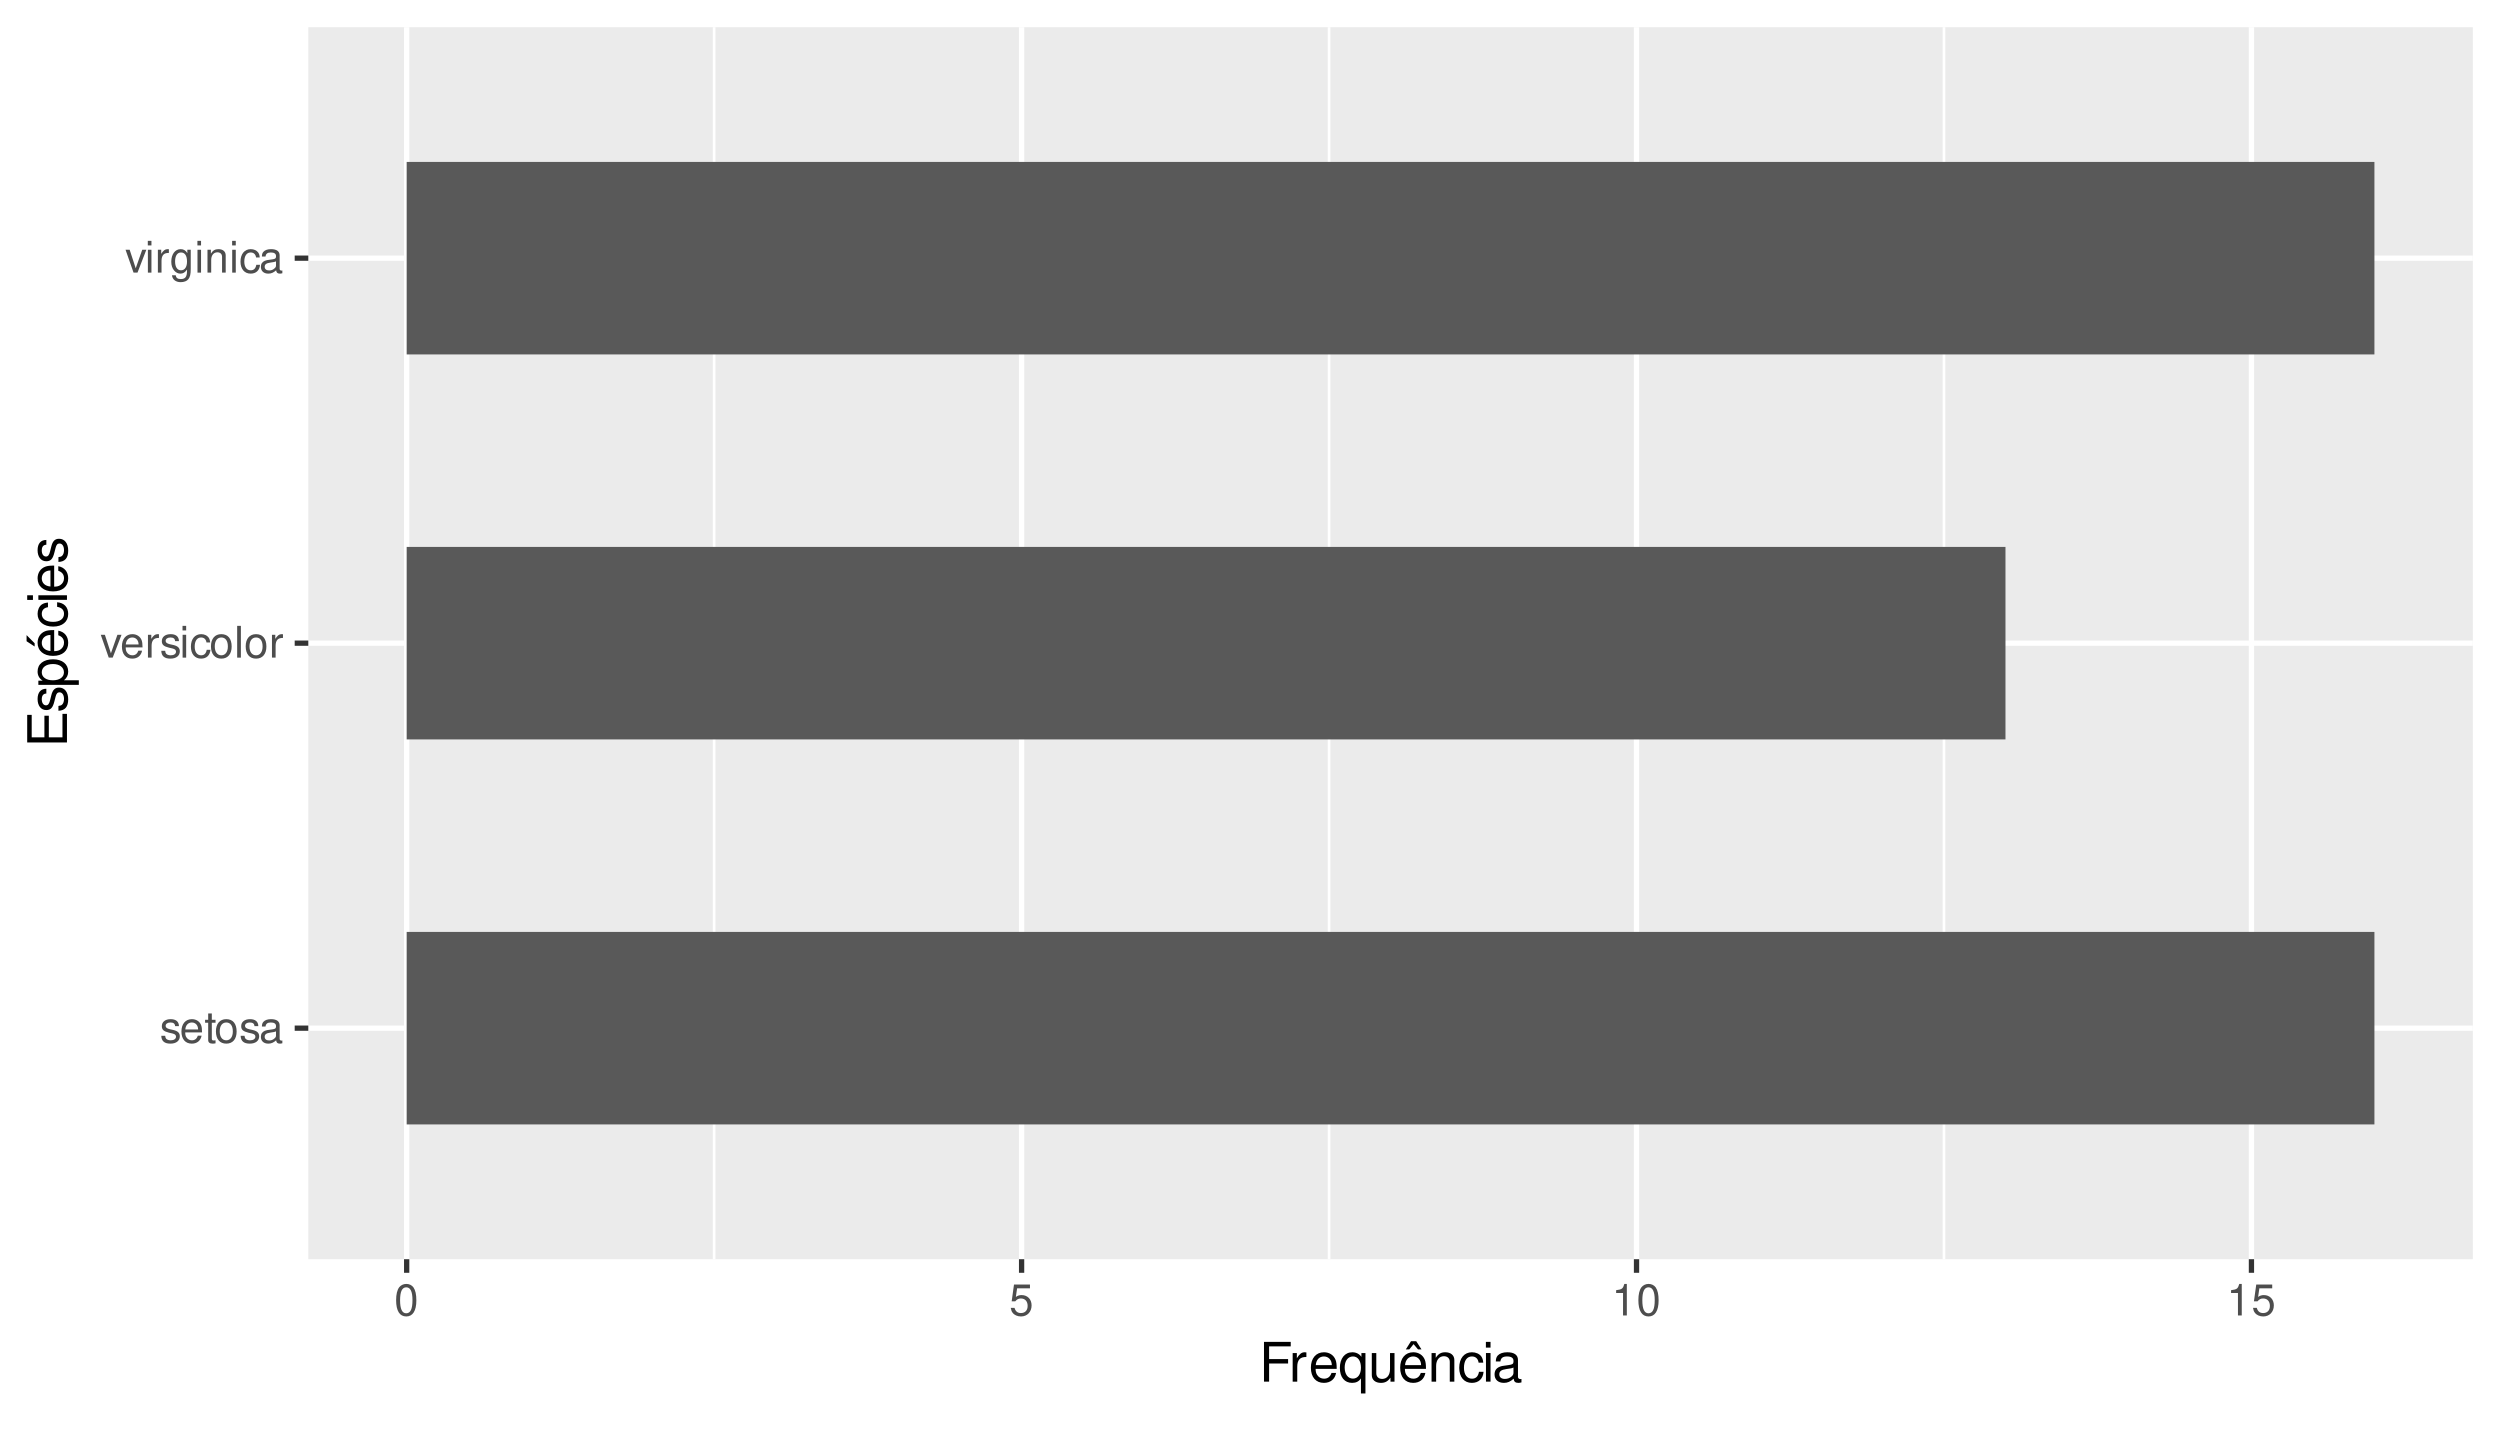
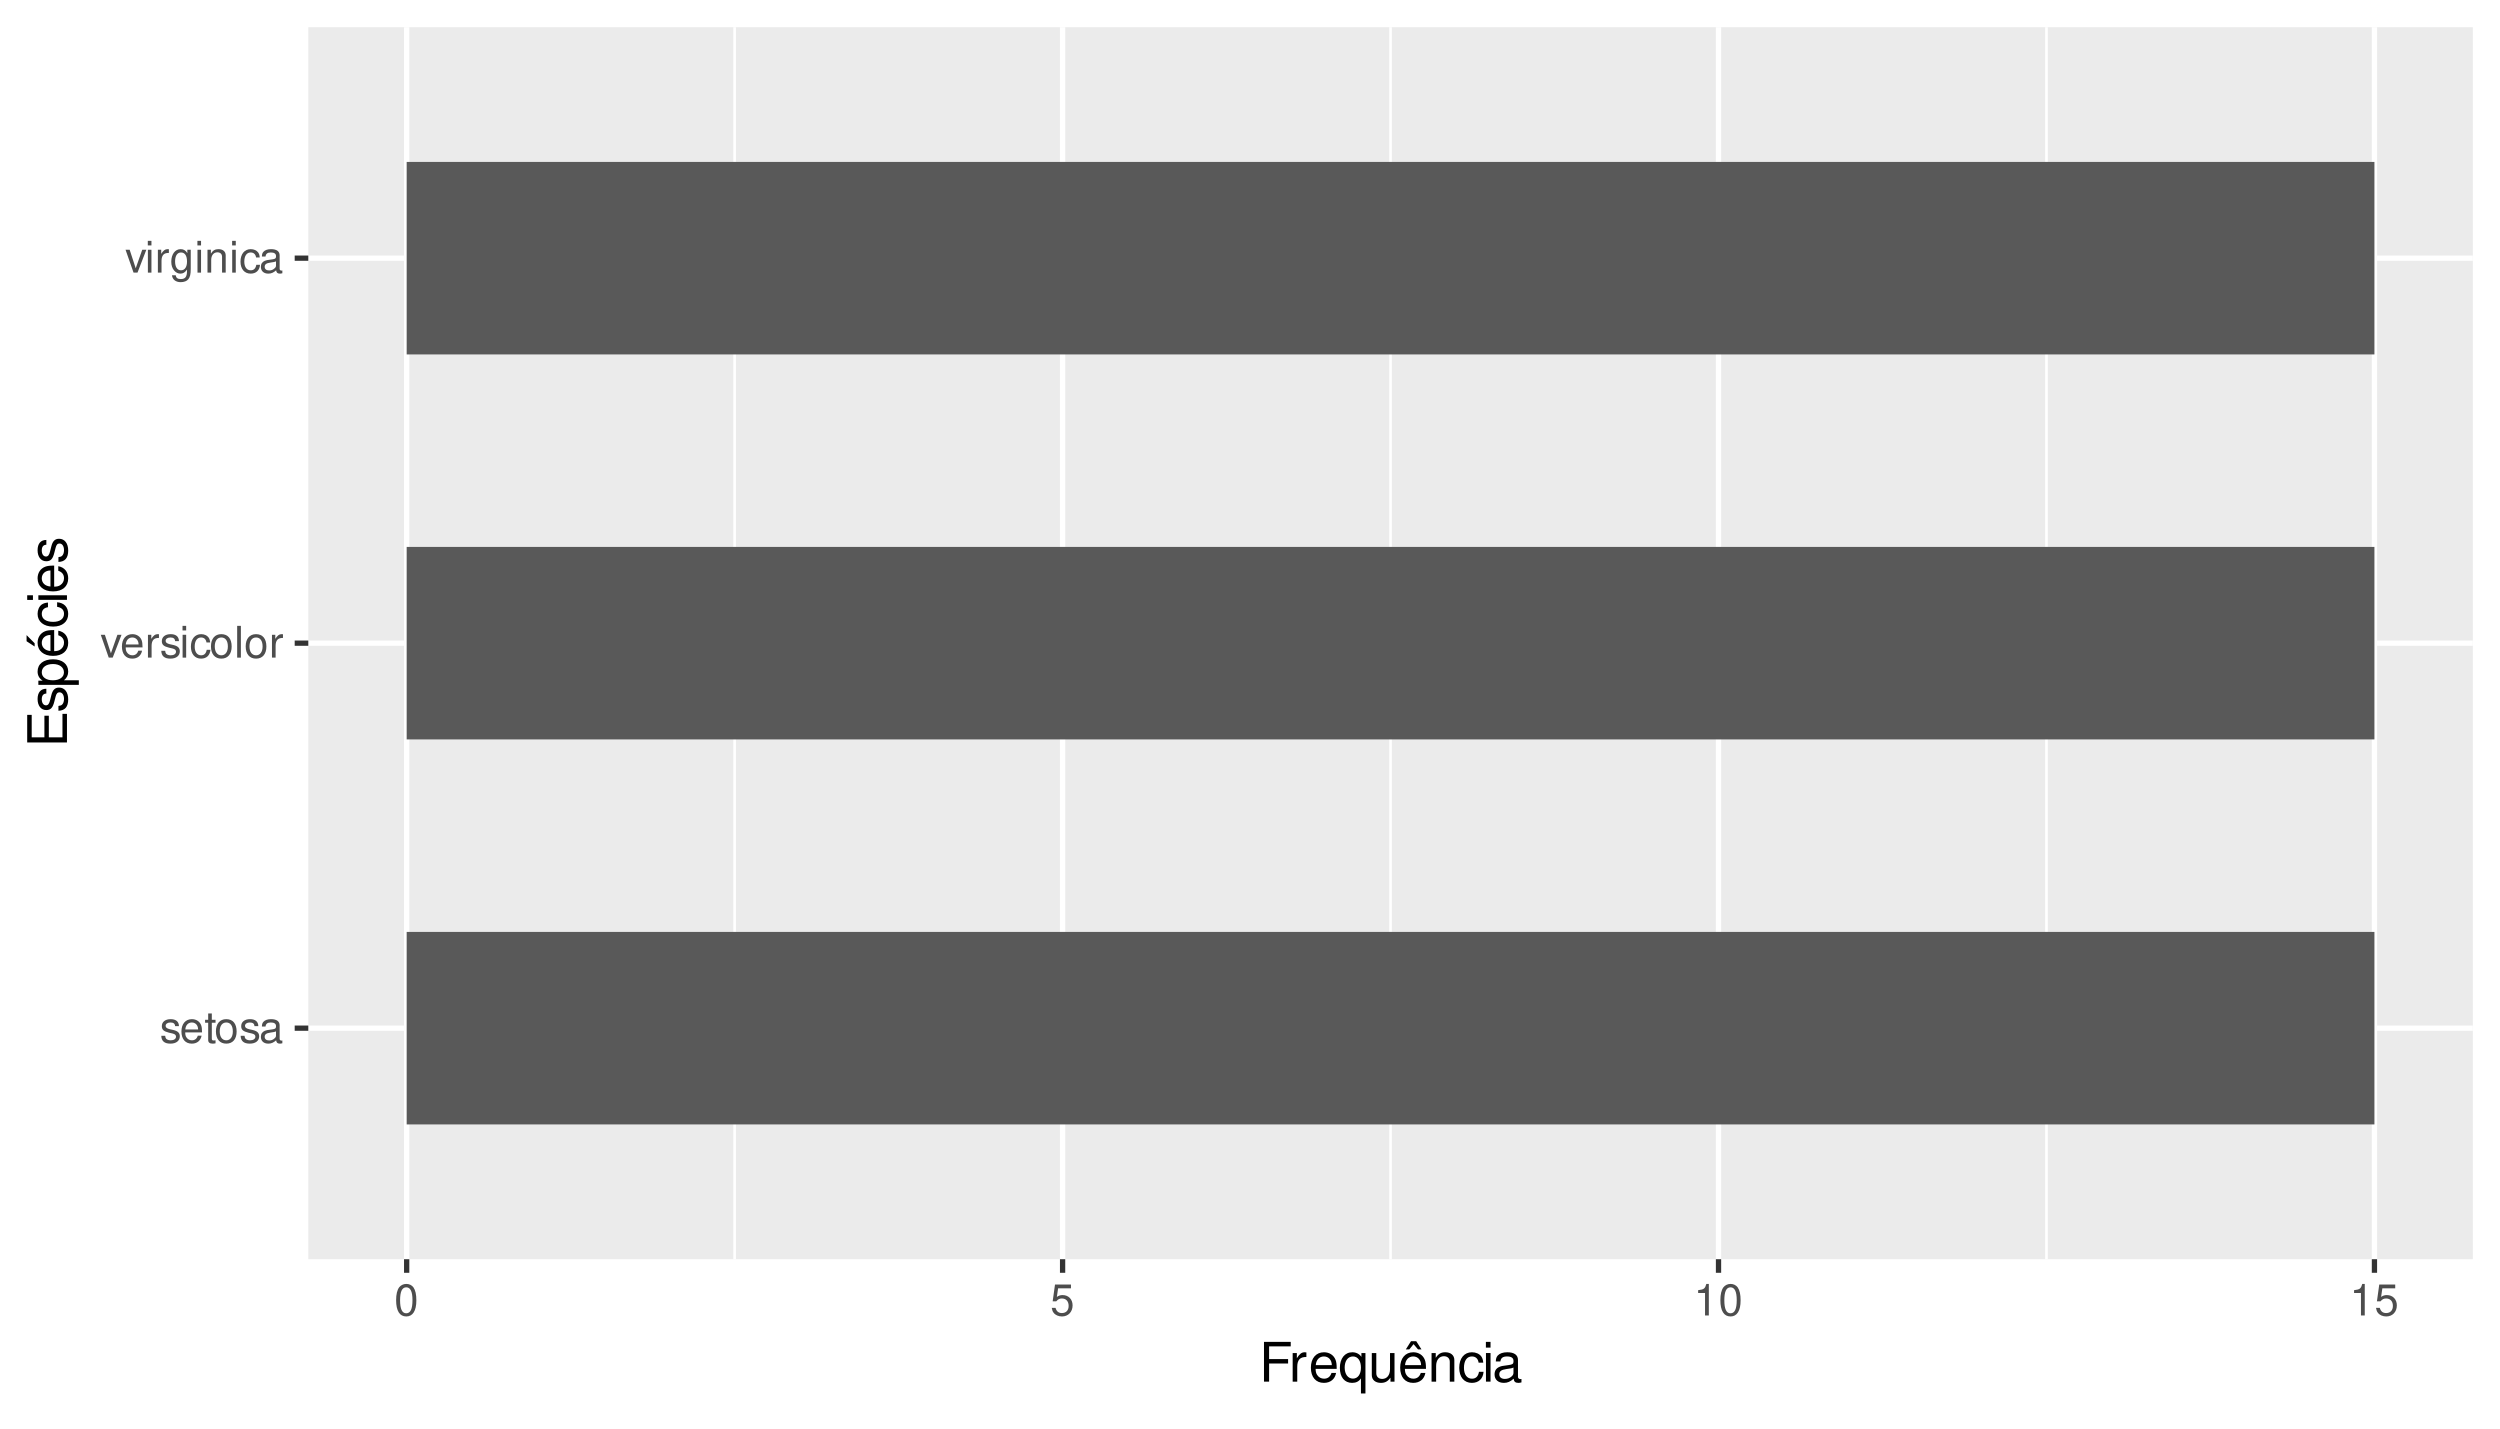
<svg xmlns="http://www.w3.org/2000/svg" xmlns:xlink="http://www.w3.org/1999/xlink" width="504pt" height="288pt" viewBox="0 0 504 288" version="1.1">
  <defs>
    <g>
      <symbol overflow="visible" id="glyph0-0">
        <path style="stroke:none;" d="" />
      </symbol>
      <symbol overflow="visible" id="glyph0-1">
        <path style="stroke:none;" d="M 3.859 -3.328 C 3.844 -4.234 3.25 -4.734 2.188 -4.734 C 1.109 -4.734 0.406 -4.188 0.406 -3.328 C 0.406 -2.609 0.781 -2.266 1.875 -2 L 2.562 -1.844 C 3.062 -1.719 3.266 -1.531 3.266 -1.203 C 3.266 -0.766 2.844 -0.469 2.203 -0.469 C 1.797 -0.469 1.469 -0.594 1.281 -0.781 C 1.172 -0.922 1.125 -1.047 1.078 -1.375 L 0.297 -1.375 C 0.328 -0.312 0.938 0.203 2.141 0.203 C 3.297 0.203 4.031 -0.375 4.031 -1.266 C 4.031 -1.938 3.656 -2.328 2.734 -2.547 L 2.031 -2.703 C 1.438 -2.844 1.172 -3.047 1.172 -3.375 C 1.172 -3.797 1.562 -4.062 2.156 -4.062 C 2.75 -4.062 3.062 -3.812 3.078 -3.328 Z M 3.859 -3.328 " />
      </symbol>
      <symbol overflow="visible" id="glyph0-2">
        <path style="stroke:none;" d="M 4.516 -2.062 C 4.516 -2.766 4.453 -3.188 4.328 -3.531 C 4.031 -4.281 3.328 -4.734 2.469 -4.734 C 1.172 -4.734 0.359 -3.766 0.359 -2.25 C 0.359 -0.719 1.141 0.203 2.453 0.203 C 3.5 0.203 4.234 -0.391 4.422 -1.406 L 3.672 -1.406 C 3.469 -0.797 3.062 -0.469 2.469 -0.469 C 2 -0.469 1.609 -0.688 1.359 -1.078 C 1.188 -1.344 1.125 -1.594 1.125 -2.062 Z M 1.141 -2.656 C 1.203 -3.516 1.719 -4.062 2.453 -4.062 C 3.203 -4.062 3.719 -3.484 3.719 -2.656 Z M 1.141 -2.656 " />
      </symbol>
      <symbol overflow="visible" id="glyph0-3">
        <path style="stroke:none;" d="M 2.234 -4.609 L 1.484 -4.609 L 1.484 -5.875 L 0.75 -5.875 L 0.75 -4.609 L 0.125 -4.609 L 0.125 -4.016 L 0.75 -4.016 L 0.75 -0.531 C 0.75 -0.047 1.062 0.203 1.641 0.203 C 1.828 0.203 1.984 0.188 2.234 0.141 L 2.234 -0.469 C 2.125 -0.453 2.031 -0.438 1.875 -0.438 C 1.562 -0.438 1.484 -0.531 1.484 -0.859 L 1.484 -4.016 L 2.234 -4.016 Z M 2.234 -4.609 " />
      </symbol>
      <symbol overflow="visible" id="glyph0-4">
        <path style="stroke:none;" d="M 2.391 -4.734 C 1.094 -4.734 0.312 -3.812 0.312 -2.266 C 0.312 -0.719 1.094 0.203 2.406 0.203 C 3.703 0.203 4.484 -0.719 4.484 -2.234 C 4.484 -3.828 3.734 -4.734 2.391 -4.734 Z M 2.406 -4.062 C 3.234 -4.062 3.719 -3.391 3.719 -2.25 C 3.719 -1.156 3.203 -0.469 2.406 -0.469 C 1.578 -0.469 1.078 -1.156 1.078 -2.266 C 1.078 -3.391 1.578 -4.062 2.406 -4.062 Z M 2.406 -4.062 " />
      </symbol>
      <symbol overflow="visible" id="glyph0-5">
        <path style="stroke:none;" d="M 4.703 -0.438 C 4.625 -0.406 4.594 -0.406 4.547 -0.406 C 4.297 -0.406 4.156 -0.547 4.156 -0.781 L 4.156 -3.484 C 4.156 -4.297 3.547 -4.734 2.422 -4.734 C 1.734 -4.734 1.203 -4.547 0.891 -4.203 C 0.672 -3.969 0.594 -3.703 0.578 -3.25 L 1.312 -3.25 C 1.375 -3.812 1.703 -4.062 2.391 -4.062 C 3.062 -4.062 3.422 -3.812 3.422 -3.375 L 3.422 -3.188 C 3.406 -2.875 3.25 -2.75 2.656 -2.672 C 1.625 -2.547 1.453 -2.5 1.172 -2.391 C 0.641 -2.156 0.375 -1.766 0.375 -1.156 C 0.375 -0.328 0.953 0.203 1.875 0.203 C 2.469 0.203 2.922 0 3.453 -0.469 C 3.5 0 3.734 0.203 4.203 0.203 C 4.359 0.203 4.453 0.188 4.703 0.125 Z M 3.422 -1.453 C 3.422 -1.203 3.359 -1.062 3.125 -0.859 C 2.828 -0.578 2.469 -0.438 2.047 -0.438 C 1.469 -0.438 1.141 -0.719 1.141 -1.172 C 1.141 -1.656 1.453 -1.906 2.25 -2.016 C 3.031 -2.125 3.172 -2.156 3.422 -2.281 Z M 3.422 -1.453 " />
      </symbol>
      <symbol overflow="visible" id="glyph0-6">
        <path style="stroke:none;" d="M 2.5 0 L 4.281 -4.609 L 3.453 -4.609 L 2.141 -0.875 L 0.922 -4.609 L 0.094 -4.609 L 1.703 0 Z M 2.5 0 " />
      </symbol>
      <symbol overflow="visible" id="glyph0-7">
        <path style="stroke:none;" d="M 0.609 -4.609 L 0.609 0 L 1.344 0 L 1.344 -2.391 C 1.359 -3.5 1.812 -4 2.828 -3.969 L 2.828 -4.719 C 2.703 -4.734 2.625 -4.734 2.547 -4.734 C 2.062 -4.734 1.703 -4.453 1.281 -3.781 L 1.281 -4.609 Z M 0.609 -4.609 " />
      </symbol>
      <symbol overflow="visible" id="glyph0-8">
        <path style="stroke:none;" d="M 1.312 -4.609 L 0.594 -4.609 L 0.594 0 L 1.312 0 Z M 1.312 -6.406 L 0.578 -6.406 L 0.578 -5.484 L 1.312 -5.484 Z M 1.312 -6.406 " />
      </symbol>
      <symbol overflow="visible" id="glyph0-9">
        <path style="stroke:none;" d="M 4.141 -3.062 C 4.109 -3.516 4.016 -3.797 3.828 -4.062 C 3.516 -4.484 2.969 -4.734 2.328 -4.734 C 1.078 -4.734 0.266 -3.75 0.266 -2.219 C 0.266 -0.734 1.062 0.203 2.312 0.203 C 3.406 0.203 4.109 -0.453 4.203 -1.578 L 3.453 -1.578 C 3.328 -0.844 2.953 -0.469 2.328 -0.469 C 1.516 -0.469 1.031 -1.141 1.031 -2.219 C 1.031 -3.375 1.516 -4.062 2.312 -4.062 C 2.922 -4.062 3.312 -3.703 3.406 -3.062 Z M 4.141 -3.062 " />
      </symbol>
      <symbol overflow="visible" id="glyph0-10">
        <path style="stroke:none;" d="M 1.344 -6.406 L 0.594 -6.406 L 0.594 0 L 1.344 0 Z M 1.344 -6.406 " />
      </symbol>
      <symbol overflow="visible" id="glyph0-11">
        <path style="stroke:none;" d="M 3.547 -4.609 L 3.547 -3.938 C 3.188 -4.5 2.781 -4.734 2.203 -4.734 C 1.078 -4.734 0.312 -3.703 0.312 -2.219 C 0.312 -1.453 0.5 -0.891 0.891 -0.422 C 1.234 -0.016 1.672 0.203 2.141 0.203 C 2.703 0.203 3.094 -0.047 3.484 -0.625 L 3.484 -0.391 C 3.484 0.844 3.141 1.297 2.219 1.297 C 1.594 1.297 1.281 1.062 1.203 0.531 L 0.453 0.531 C 0.531 1.375 1.203 1.922 2.203 1.922 C 2.891 1.922 3.453 1.703 3.75 1.328 C 4.094 0.891 4.234 0.328 4.234 -0.75 L 4.234 -4.609 Z M 2.266 -4.062 C 3.047 -4.062 3.484 -3.406 3.484 -2.25 C 3.484 -1.125 3.031 -0.469 2.266 -0.469 C 1.516 -0.469 1.078 -1.141 1.078 -2.266 C 1.078 -3.391 1.516 -4.062 2.266 -4.062 Z M 2.266 -4.062 " />
      </symbol>
      <symbol overflow="visible" id="glyph0-12">
        <path style="stroke:none;" d="M 0.609 -4.609 L 0.609 0 L 1.359 0 L 1.359 -2.547 C 1.359 -3.484 1.844 -4.094 2.609 -4.094 C 3.188 -4.094 3.547 -3.75 3.547 -3.188 L 3.547 0 L 4.281 0 L 4.281 -3.484 C 4.281 -4.25 3.719 -4.734 2.828 -4.734 C 2.141 -4.734 1.703 -4.484 1.297 -3.828 L 1.297 -4.609 Z M 0.609 -4.609 " />
      </symbol>
      <symbol overflow="visible" id="glyph0-13">
        <path style="stroke:none;" d="M 2.422 -6.359 C 1.844 -6.359 1.312 -6.094 0.984 -5.672 C 0.578 -5.109 0.375 -4.25 0.375 -3.078 C 0.375 -0.938 1.078 0.203 2.422 0.203 C 3.734 0.203 4.453 -0.938 4.453 -3.031 C 4.453 -4.25 4.266 -5.078 3.859 -5.672 C 3.531 -6.109 3.016 -6.359 2.422 -6.359 Z M 2.422 -5.672 C 3.25 -5.672 3.672 -4.828 3.672 -3.094 C 3.672 -1.281 3.266 -0.438 2.406 -0.438 C 1.578 -0.438 1.172 -1.312 1.172 -3.062 C 1.172 -4.828 1.578 -5.672 2.422 -5.672 Z M 2.422 -5.672 " />
      </symbol>
      <symbol overflow="visible" id="glyph0-14">
        <path style="stroke:none;" d="M 4.188 -6.234 L 0.969 -6.234 L 0.5 -2.844 L 1.219 -2.844 C 1.578 -3.266 1.875 -3.422 2.359 -3.422 C 3.203 -3.422 3.719 -2.844 3.719 -1.922 C 3.719 -1.031 3.203 -0.484 2.359 -0.484 C 1.688 -0.484 1.266 -0.828 1.078 -1.531 L 0.312 -1.531 C 0.406 -1.016 0.5 -0.781 0.688 -0.547 C 1.031 -0.078 1.672 0.203 2.375 0.203 C 3.641 0.203 4.516 -0.719 4.516 -2.031 C 4.516 -3.266 3.688 -4.109 2.5 -4.109 C 2.062 -4.109 1.703 -4 1.344 -3.734 L 1.594 -5.469 L 4.188 -5.469 Z M 4.188 -6.234 " />
      </symbol>
      <symbol overflow="visible" id="glyph0-15">
        <path style="stroke:none;" d="M 2.281 -4.531 L 2.281 0 L 3.047 0 L 3.047 -6.359 L 2.547 -6.359 C 2.266 -5.391 2.094 -5.25 0.891 -5.094 L 0.891 -4.531 Z M 2.281 -4.531 " />
      </symbol>
      <symbol overflow="visible" id="glyph1-0">
        <path style="stroke:none;" d="" />
      </symbol>
      <symbol overflow="visible" id="glyph1-1">
        <path style="stroke:none;" d="M 2.016 -3.656 L 5.844 -3.656 L 5.844 -4.547 L 2.016 -4.547 L 2.016 -7.109 L 6.375 -7.109 L 6.375 -8.016 L 0.984 -8.016 L 0.984 0 L 2.016 0 Z M 2.016 -3.656 " />
      </symbol>
      <symbol overflow="visible" id="glyph1-2">
        <path style="stroke:none;" d="M 0.766 -5.766 L 0.766 0 L 1.688 0 L 1.688 -2.984 C 1.688 -4.375 2.266 -5 3.531 -4.969 L 3.531 -5.891 C 3.375 -5.922 3.281 -5.922 3.172 -5.922 C 2.578 -5.922 2.141 -5.578 1.609 -4.719 L 1.609 -5.766 Z M 0.766 -5.766 " />
      </symbol>
      <symbol overflow="visible" id="glyph1-3">
        <path style="stroke:none;" d="M 5.641 -2.578 C 5.641 -3.453 5.578 -3.984 5.406 -4.406 C 5.031 -5.359 4.156 -5.922 3.078 -5.922 C 1.469 -5.922 0.438 -4.703 0.438 -2.812 C 0.438 -0.906 1.438 0.25 3.062 0.25 C 4.375 0.25 5.297 -0.5 5.516 -1.75 L 4.594 -1.75 C 4.344 -0.984 3.828 -0.594 3.094 -0.594 C 2.516 -0.594 2.016 -0.859 1.703 -1.344 C 1.484 -1.672 1.406 -2 1.391 -2.578 Z M 1.422 -3.328 C 1.5 -4.391 2.141 -5.078 3.062 -5.078 C 4 -5.078 4.656 -4.359 4.656 -3.328 Z M 1.422 -3.328 " />
      </symbol>
      <symbol overflow="visible" id="glyph1-4">
        <path style="stroke:none;" d="M 5.438 2.391 L 5.438 -5.766 L 4.625 -5.766 L 4.625 -5 C 4.203 -5.594 3.547 -5.922 2.797 -5.922 C 1.281 -5.922 0.281 -4.688 0.281 -2.766 C 0.281 -0.906 1.219 0.25 2.75 0.25 C 3.547 0.25 4.109 -0.031 4.531 -0.656 L 4.531 2.391 Z M 2.922 -5.078 C 3.906 -5.078 4.531 -4.203 4.531 -2.812 C 4.531 -1.484 3.891 -0.609 2.922 -0.609 C 1.906 -0.609 1.25 -1.5 1.25 -2.844 C 1.25 -4.188 1.906 -5.078 2.922 -5.078 Z M 2.922 -5.078 " />
      </symbol>
      <symbol overflow="visible" id="glyph1-5">
        <path style="stroke:none;" d="M 5.297 0 L 5.297 -5.766 L 4.391 -5.766 L 4.391 -2.5 C 4.391 -1.312 3.766 -0.547 2.812 -0.547 C 2.094 -0.547 1.625 -0.984 1.625 -1.688 L 1.625 -5.766 L 0.719 -5.766 L 0.719 -1.312 C 0.719 -0.359 1.438 0.25 2.547 0.25 C 3.406 0.25 3.938 -0.047 4.484 -0.797 L 4.484 0 Z M 5.297 0 " />
      </symbol>
      <symbol overflow="visible" id="glyph1-6">
        <path style="stroke:none;" d="M 5.641 -2.578 C 5.641 -3.453 5.578 -3.984 5.406 -4.406 C 5.031 -5.359 4.156 -5.922 3.078 -5.922 C 1.469 -5.922 0.438 -4.703 0.438 -2.812 C 0.438 -0.906 1.438 0.25 3.062 0.25 C 4.375 0.25 5.297 -0.5 5.516 -1.75 L 4.594 -1.75 C 4.344 -0.984 3.828 -0.594 3.094 -0.594 C 2.516 -0.594 2.016 -0.859 1.703 -1.344 C 1.484 -1.672 1.406 -2 1.391 -2.578 Z M 1.422 -3.328 C 1.5 -4.391 2.141 -5.078 3.062 -5.078 C 4 -5.078 4.656 -4.359 4.656 -3.328 Z M 2.625 -8.156 L 1.578 -6.5 L 2.281 -6.5 L 3.141 -7.562 L 4.031 -6.5 L 4.734 -6.5 L 3.672 -8.156 Z M 2.625 -8.156 " />
      </symbol>
      <symbol overflow="visible" id="glyph1-7">
        <path style="stroke:none;" d="M 0.766 -5.766 L 0.766 0 L 1.688 0 L 1.688 -3.172 C 1.688 -4.359 2.312 -5.125 3.25 -5.125 C 3.984 -5.125 4.438 -4.688 4.438 -4 L 4.438 0 L 5.359 0 L 5.359 -4.359 C 5.359 -5.312 4.641 -5.922 3.531 -5.922 C 2.672 -5.922 2.125 -5.594 1.609 -4.797 L 1.609 -5.766 Z M 0.766 -5.766 " />
      </symbol>
      <symbol overflow="visible" id="glyph1-8">
        <path style="stroke:none;" d="M 5.188 -3.828 C 5.141 -4.391 5.016 -4.75 4.797 -5.078 C 4.406 -5.609 3.703 -5.922 2.906 -5.922 C 1.344 -5.922 0.344 -4.703 0.344 -2.781 C 0.344 -0.922 1.328 0.25 2.891 0.25 C 4.266 0.25 5.141 -0.578 5.25 -1.984 L 4.328 -1.984 C 4.172 -1.062 3.703 -0.594 2.922 -0.594 C 1.906 -0.594 1.297 -1.422 1.297 -2.781 C 1.297 -4.219 1.891 -5.078 2.891 -5.078 C 3.656 -5.078 4.141 -4.625 4.25 -3.828 Z M 5.188 -3.828 " />
      </symbol>
      <symbol overflow="visible" id="glyph1-9">
        <path style="stroke:none;" d="M 1.656 -5.766 L 0.734 -5.766 L 0.734 0 L 1.656 0 Z M 1.656 -8.016 L 0.719 -8.016 L 0.719 -6.859 L 1.656 -6.859 Z M 1.656 -8.016 " />
      </symbol>
      <symbol overflow="visible" id="glyph1-10">
        <path style="stroke:none;" d="M 5.891 -0.531 C 5.781 -0.516 5.734 -0.516 5.688 -0.516 C 5.375 -0.516 5.188 -0.688 5.188 -0.969 L 5.188 -4.359 C 5.188 -5.375 4.438 -5.922 3.031 -5.922 C 2.172 -5.922 1.5 -5.688 1.109 -5.266 C 0.844 -4.969 0.734 -4.625 0.719 -4.062 L 1.641 -4.062 C 1.719 -4.766 2.141 -5.078 2.984 -5.078 C 3.828 -5.078 4.281 -4.781 4.281 -4.219 L 4.281 -3.984 C 4.266 -3.594 4.062 -3.438 3.328 -3.344 C 2.031 -3.172 1.828 -3.141 1.469 -2.984 C 0.797 -2.703 0.469 -2.203 0.469 -1.453 C 0.469 -0.406 1.188 0.25 2.359 0.25 C 3.078 0.25 3.656 0 4.312 -0.594 C 4.375 0 4.656 0.25 5.266 0.25 C 5.453 0.25 5.578 0.234 5.891 0.156 Z M 4.281 -1.812 C 4.281 -1.5 4.188 -1.312 3.922 -1.062 C 3.547 -0.719 3.094 -0.547 2.547 -0.547 C 1.844 -0.547 1.422 -0.891 1.422 -1.469 C 1.422 -2.078 1.812 -2.391 2.812 -2.531 C 3.781 -2.656 3.969 -2.703 4.281 -2.844 Z M 4.281 -1.812 " />
      </symbol>
      <symbol overflow="visible" id="glyph2-0">
        <path style="stroke:none;" d="" />
      </symbol>
      <symbol overflow="visible" id="glyph2-1">
        <path style="stroke:none;" d="M -3.656 -2.016 L -3.656 -6.375 L -4.547 -6.375 L -4.547 -2.016 L -7.109 -2.016 L -7.109 -6.547 L -8.016 -6.547 L -8.016 -0.984 L 0 -0.984 L 0 -6.75 L -0.906 -6.75 L -0.906 -2.016 Z M -3.656 -2.016 " />
      </symbol>
      <symbol overflow="visible" id="glyph2-2">
        <path style="stroke:none;" d="M -4.156 -4.812 C -5.297 -4.812 -5.922 -4.062 -5.922 -2.734 C -5.922 -1.391 -5.234 -0.516 -4.172 -0.516 C -3.266 -0.516 -2.844 -0.984 -2.516 -2.344 L -2.297 -3.203 C -2.141 -3.844 -1.906 -4.094 -1.5 -4.094 C -0.953 -4.094 -0.594 -3.547 -0.594 -2.75 C -0.594 -2.25 -0.734 -1.844 -0.984 -1.609 C -1.141 -1.469 -1.312 -1.391 -1.719 -1.344 L -1.719 -0.375 C -0.391 -0.422 0.25 -1.172 0.25 -2.672 C 0.25 -4.125 -0.469 -5.047 -1.578 -5.047 C -2.438 -5.047 -2.906 -4.562 -3.172 -3.422 L -3.391 -2.547 C -3.562 -1.797 -3.812 -1.469 -4.219 -1.469 C -4.75 -1.469 -5.078 -1.953 -5.078 -2.688 C -5.078 -3.438 -4.766 -3.828 -4.156 -3.844 Z M -4.156 -4.812 " />
      </symbol>
      <symbol overflow="visible" id="glyph2-3">
        <path style="stroke:none;" d="M 2.391 -0.594 L 2.391 -1.516 L -0.609 -1.516 C -0.016 -2 0.25 -2.547 0.25 -3.281 C 0.25 -4.781 -0.953 -5.75 -2.781 -5.75 C -4.719 -5.75 -5.922 -4.812 -5.922 -3.281 C -5.922 -2.5 -5.578 -1.875 -4.891 -1.438 L -5.766 -1.438 L -5.766 -0.594 Z M -5.078 -3.125 C -5.078 -4.141 -4.188 -4.797 -2.812 -4.797 C -1.5 -4.797 -0.609 -4.125 -0.609 -3.125 C -0.609 -2.141 -1.484 -1.516 -2.844 -1.516 C -4.188 -1.516 -5.078 -2.141 -5.078 -3.125 Z M -5.078 -3.125 " />
      </symbol>
      <symbol overflow="visible" id="glyph2-4">
        <path style="stroke:none;" d="M -2.578 -5.641 C -3.453 -5.641 -3.984 -5.578 -4.406 -5.406 C -5.359 -5.031 -5.922 -4.156 -5.922 -3.078 C -5.922 -1.469 -4.703 -0.438 -2.812 -0.438 C -0.906 -0.438 0.25 -1.438 0.25 -3.062 C 0.25 -4.375 -0.5 -5.297 -1.75 -5.516 L -1.75 -4.594 C -0.984 -4.344 -0.594 -3.828 -0.594 -3.094 C -0.594 -2.516 -0.859 -2.016 -1.344 -1.703 C -1.672 -1.484 -2 -1.406 -2.578 -1.391 Z M -3.328 -1.422 C -4.391 -1.5 -5.078 -2.141 -5.078 -3.062 C -5.078 -4 -4.359 -4.656 -3.328 -4.656 Z M -8.141 -3.391 L -6.516 -2.328 L -6.516 -2.984 L -8.141 -4.625 Z M -8.141 -3.391 " />
      </symbol>
      <symbol overflow="visible" id="glyph2-5">
        <path style="stroke:none;" d="M -3.828 -5.188 C -4.391 -5.141 -4.75 -5.016 -5.078 -4.797 C -5.609 -4.406 -5.922 -3.703 -5.922 -2.906 C -5.922 -1.344 -4.703 -0.344 -2.781 -0.344 C -0.922 -0.344 0.25 -1.328 0.25 -2.891 C 0.25 -4.266 -0.578 -5.141 -1.984 -5.25 L -1.984 -4.328 C -1.062 -4.172 -0.594 -3.703 -0.594 -2.922 C -0.594 -1.906 -1.422 -1.297 -2.781 -1.297 C -4.219 -1.297 -5.078 -1.891 -5.078 -2.891 C -5.078 -3.656 -4.625 -4.141 -3.828 -4.25 Z M -3.828 -5.188 " />
      </symbol>
      <symbol overflow="visible" id="glyph2-6">
        <path style="stroke:none;" d="M -5.766 -1.656 L -5.766 -0.734 L 0 -0.734 L 0 -1.656 Z M -8.016 -1.656 L -8.016 -0.719 L -6.859 -0.719 L -6.859 -1.656 Z M -8.016 -1.656 " />
      </symbol>
      <symbol overflow="visible" id="glyph2-7">
        <path style="stroke:none;" d="M -2.578 -5.641 C -3.453 -5.641 -3.984 -5.578 -4.406 -5.406 C -5.359 -5.031 -5.922 -4.156 -5.922 -3.078 C -5.922 -1.469 -4.703 -0.438 -2.812 -0.438 C -0.906 -0.438 0.25 -1.438 0.25 -3.062 C 0.25 -4.375 -0.5 -5.297 -1.75 -5.516 L -1.75 -4.594 C -0.984 -4.344 -0.594 -3.828 -0.594 -3.094 C -0.594 -2.516 -0.859 -2.016 -1.344 -1.703 C -1.672 -1.484 -2 -1.406 -2.578 -1.391 Z M -3.328 -1.422 C -4.391 -1.5 -5.078 -2.141 -5.078 -3.062 C -5.078 -4 -4.359 -4.656 -3.328 -4.656 Z M -3.328 -1.422 " />
      </symbol>
    </g>
    <clipPath id="clip1">
      <path d="M 62.152 5.48 L 498.523 5.48 L 498.523 253.852 L 62.152 253.852 Z M 62.152 5.48 " />
    </clipPath>
    <clipPath id="clip2">
-       <path d="M 143 5.48 L 145 5.48 L 145 253.852 L 143 253.852 Z M 143 5.48 " />
+       <path d="M 147 5.48 L 149 5.48 L 149 253.852 L 147 253.852 Z M 147 5.48 " />
    </clipPath>
    <clipPath id="clip3">
-       <path d="M 267 5.48 L 269 5.48 L 269 253.852 L 267 253.852 Z M 267 5.48 " />
+       <path d="M 280 5.48 L 281 5.48 L 281 253.852 L 280 253.852 Z M 280 5.48 " />
    </clipPath>
    <clipPath id="clip4">
-       <path d="M 391 5.48 L 393 5.48 L 393 253.852 L 391 253.852 Z M 391 5.48 " />
+       <path d="M 412 5.48 L 413 5.48 L 413 253.852 L 412 253.852 Z M 412 5.48 " />
    </clipPath>
    <clipPath id="clip5">
      <path d="M 62.152 206 L 498.523 206 L 498.523 208 L 62.152 208 Z M 62.152 206 " />
    </clipPath>
    <clipPath id="clip6">
      <path d="M 62.152 129 L 498.523 129 L 498.523 131 L 62.152 131 Z M 62.152 129 " />
    </clipPath>
    <clipPath id="clip7">
      <path d="M 62.152 51 L 498.523 51 L 498.523 53 L 62.152 53 Z M 62.152 51 " />
    </clipPath>
    <clipPath id="clip8">
      <path d="M 81 5.48 L 83 5.48 L 83 253.852 L 81 253.852 Z M 81 5.48 " />
    </clipPath>
    <clipPath id="clip9">
-       <path d="M 205 5.48 L 207 5.48 L 207 253.852 L 205 253.852 Z M 205 5.48 " />
+       <path d="M 213 5.48 L 215 5.48 L 215 253.852 L 213 253.852 Z M 213 5.48 " />
    </clipPath>
    <clipPath id="clip10">
-       <path d="M 329 5.48 L 331 5.48 L 331 253.852 L 329 253.852 Z M 329 5.48 " />
+       <path d="M 345 5.48 L 347 5.48 L 347 253.852 L 345 253.852 Z M 345 5.48 " />
    </clipPath>
    <clipPath id="clip11">
-       <path d="M 453 5.48 L 455 5.48 L 455 253.852 L 453 253.852 Z M 453 5.48 " />
+       <path d="M 478 5.48 L 480 5.48 L 480 253.852 L 478 253.852 Z M 478 5.48 " />
    </clipPath>
  </defs>
  <g id="surface30">
    <rect x="0" y="0" width="504" height="288" style="fill:rgb(100%,100%,100%);fill-opacity:1;stroke:none;" />
    <rect x="0" y="0" width="504" height="288" style="fill:rgb(100%,100%,100%);fill-opacity:1;stroke:none;" />
    <path style="fill:none;stroke-width:1.067;stroke-linecap:round;stroke-linejoin:round;stroke:rgb(100%,100%,100%);stroke-opacity:1;stroke-miterlimit:10;" d="M 0 288 L 504 288 L 504 0 L 0 0 Z M 0 288 " />
    <g clip-path="url(#clip1)" clip-rule="nonzero">
      <path style=" stroke:none;fill-rule:nonzero;fill:rgb(92.157%,92.157%,92.157%);fill-opacity:1;" d="M 62.152 253.848 L 498.523 253.848 L 498.523 5.477 L 62.152 5.477 Z M 62.152 253.848 " />
    </g>
    <g clip-path="url(#clip2)" clip-rule="nonzero">
-       <path style="fill:none;stroke-width:0.533;stroke-linecap:butt;stroke-linejoin:round;stroke:rgb(100%,100%,100%);stroke-opacity:1;stroke-miterlimit:10;" d="M 143.969 253.848 L 143.969 5.48 " />
+       <path style="fill:none;stroke-width:0.533;stroke-linecap:butt;stroke-linejoin:round;stroke:rgb(100%,100%,100%);stroke-opacity:1;stroke-miterlimit:10;" d="M 148.102 253.848 L 148.102 5.48 " />
    </g>
    <g clip-path="url(#clip3)" clip-rule="nonzero">
-       <path style="fill:none;stroke-width:0.533;stroke-linecap:butt;stroke-linejoin:round;stroke:rgb(100%,100%,100%);stroke-opacity:1;stroke-miterlimit:10;" d="M 267.938 253.848 L 267.938 5.48 " />
+       <path style="fill:none;stroke-width:0.533;stroke-linecap:butt;stroke-linejoin:round;stroke:rgb(100%,100%,100%);stroke-opacity:1;stroke-miterlimit:10;" d="M 280.336 253.848 L 280.336 5.48 " />
    </g>
    <g clip-path="url(#clip4)" clip-rule="nonzero">
-       <path style="fill:none;stroke-width:0.533;stroke-linecap:butt;stroke-linejoin:round;stroke:rgb(100%,100%,100%);stroke-opacity:1;stroke-miterlimit:10;" d="M 391.906 253.848 L 391.906 5.48 " />
+       <path style="fill:none;stroke-width:0.533;stroke-linecap:butt;stroke-linejoin:round;stroke:rgb(100%,100%,100%);stroke-opacity:1;stroke-miterlimit:10;" d="M 412.57 253.848 L 412.57 5.48 " />
    </g>
    <g clip-path="url(#clip5)" clip-rule="nonzero">
      <path style="fill:none;stroke-width:1.067;stroke-linecap:butt;stroke-linejoin:round;stroke:rgb(100%,100%,100%);stroke-opacity:1;stroke-miterlimit:10;" d="M 62.152 207.281 L 498.52 207.281 " />
    </g>
    <g clip-path="url(#clip6)" clip-rule="nonzero">
      <path style="fill:none;stroke-width:1.067;stroke-linecap:butt;stroke-linejoin:round;stroke:rgb(100%,100%,100%);stroke-opacity:1;stroke-miterlimit:10;" d="M 62.152 129.664 L 498.52 129.664 " />
    </g>
    <g clip-path="url(#clip7)" clip-rule="nonzero">
      <path style="fill:none;stroke-width:1.067;stroke-linecap:butt;stroke-linejoin:round;stroke:rgb(100%,100%,100%);stroke-opacity:1;stroke-miterlimit:10;" d="M 62.152 52.047 L 498.52 52.047 " />
    </g>
    <g clip-path="url(#clip8)" clip-rule="nonzero">
      <path style="fill:none;stroke-width:1.067;stroke-linecap:butt;stroke-linejoin:round;stroke:rgb(100%,100%,100%);stroke-opacity:1;stroke-miterlimit:10;" d="M 81.984 253.848 L 81.984 5.48 " />
    </g>
    <g clip-path="url(#clip9)" clip-rule="nonzero">
-       <path style="fill:none;stroke-width:1.067;stroke-linecap:butt;stroke-linejoin:round;stroke:rgb(100%,100%,100%);stroke-opacity:1;stroke-miterlimit:10;" d="M 205.953 253.848 L 205.953 5.48 " />
+       <path style="fill:none;stroke-width:1.067;stroke-linecap:butt;stroke-linejoin:round;stroke:rgb(100%,100%,100%);stroke-opacity:1;stroke-miterlimit:10;" d="M 214.219 253.848 L 214.219 5.48 " />
    </g>
    <g clip-path="url(#clip10)" clip-rule="nonzero">
-       <path style="fill:none;stroke-width:1.067;stroke-linecap:butt;stroke-linejoin:round;stroke:rgb(100%,100%,100%);stroke-opacity:1;stroke-miterlimit:10;" d="M 329.922 253.848 L 329.922 5.48 " />
+       <path style="fill:none;stroke-width:1.067;stroke-linecap:butt;stroke-linejoin:round;stroke:rgb(100%,100%,100%);stroke-opacity:1;stroke-miterlimit:10;" d="M 346.453 253.848 L 346.453 5.48 " />
    </g>
    <g clip-path="url(#clip11)" clip-rule="nonzero">
-       <path style="fill:none;stroke-width:1.067;stroke-linecap:butt;stroke-linejoin:round;stroke:rgb(100%,100%,100%);stroke-opacity:1;stroke-miterlimit:10;" d="M 453.891 253.848 L 453.891 5.48 " />
+       <path style="fill:none;stroke-width:1.067;stroke-linecap:butt;stroke-linejoin:round;stroke:rgb(100%,100%,100%);stroke-opacity:1;stroke-miterlimit:10;" d="M 478.688 253.848 L 478.688 5.48 " />
    </g>
    <path style=" stroke:none;fill-rule:nonzero;fill:rgb(34.902%,34.902%,34.902%);fill-opacity:1;" d="M 81.984 226.684 L 478.684 226.684 L 478.684 187.875 L 81.984 187.875 Z M 81.984 226.684 " />
-     <path style=" stroke:none;fill-rule:nonzero;fill:rgb(34.902%,34.902%,34.902%);fill-opacity:1;" d="M 81.984 149.066 L 404.305 149.066 L 404.305 110.258 L 81.984 110.258 Z M 81.984 149.066 " />
+     <path style=" stroke:none;fill-rule:nonzero;fill:rgb(34.902%,34.902%,34.902%);fill-opacity:1;" d="M 81.984 149.066 L 478.684 149.066 L 478.684 110.258 L 81.984 110.258 Z M 81.984 149.066 " />
    <path style=" stroke:none;fill-rule:nonzero;fill:rgb(34.902%,34.902%,34.902%);fill-opacity:1;" d="M 81.984 71.453 L 478.684 71.453 L 478.684 32.645 L 81.984 32.645 Z M 81.984 71.453 " />
    <g style="fill:rgb(30.196%,30.196%,30.196%);fill-opacity:1;">
      <use xlink:href="#glyph0-1" x="32.219" y="210.196" />
      <use xlink:href="#glyph0-2" x="36.219" y="210.196" />
      <use xlink:href="#glyph0-3" x="41.219" y="210.196" />
      <use xlink:href="#glyph0-4" x="43.219" y="210.196" />
      <use xlink:href="#glyph0-1" x="48.219" y="210.196" />
      <use xlink:href="#glyph0-5" x="52.219" y="210.196" />
    </g>
    <g style="fill:rgb(30.196%,30.196%,30.196%);fill-opacity:1;">
      <use xlink:href="#glyph0-6" x="20.219" y="132.579" />
      <use xlink:href="#glyph0-2" x="24.219" y="132.579" />
      <use xlink:href="#glyph0-7" x="29.219" y="132.579" />
      <use xlink:href="#glyph0-1" x="32.219" y="132.579" />
      <use xlink:href="#glyph0-8" x="36.219" y="132.579" />
      <use xlink:href="#glyph0-9" x="38.219" y="132.579" />
      <use xlink:href="#glyph0-4" x="42.219" y="132.579" />
      <use xlink:href="#glyph0-10" x="47.219" y="132.579" />
      <use xlink:href="#glyph0-4" x="49.219" y="132.579" />
      <use xlink:href="#glyph0-7" x="54.219" y="132.579" />
    </g>
    <g style="fill:rgb(30.196%,30.196%,30.196%);fill-opacity:1;">
      <use xlink:href="#glyph0-6" x="25.219" y="54.962" />
      <use xlink:href="#glyph0-8" x="29.219" y="54.962" />
      <use xlink:href="#glyph0-7" x="31.219" y="54.962" />
      <use xlink:href="#glyph0-11" x="34.219" y="54.962" />
      <use xlink:href="#glyph0-8" x="39.219" y="54.962" />
      <use xlink:href="#glyph0-12" x="41.219" y="54.962" />
      <use xlink:href="#glyph0-8" x="46.219" y="54.962" />
      <use xlink:href="#glyph0-9" x="48.219" y="54.962" />
      <use xlink:href="#glyph0-5" x="52.219" y="54.962" />
    </g>
    <path style="fill:none;stroke-width:1.067;stroke-linecap:butt;stroke-linejoin:round;stroke:rgb(20%,20%,20%);stroke-opacity:1;stroke-miterlimit:10;" d="M 59.41 207.281 L 62.152 207.281 " />
    <path style="fill:none;stroke-width:1.067;stroke-linecap:butt;stroke-linejoin:round;stroke:rgb(20%,20%,20%);stroke-opacity:1;stroke-miterlimit:10;" d="M 59.41 129.664 L 62.152 129.664 " />
    <path style="fill:none;stroke-width:1.067;stroke-linecap:butt;stroke-linejoin:round;stroke:rgb(20%,20%,20%);stroke-opacity:1;stroke-miterlimit:10;" d="M 59.41 52.047 L 62.152 52.047 " />
    <path style="fill:none;stroke-width:1.067;stroke-linecap:butt;stroke-linejoin:round;stroke:rgb(20%,20%,20%);stroke-opacity:1;stroke-miterlimit:10;" d="M 81.984 256.59 L 81.984 253.848 " />
-     <path style="fill:none;stroke-width:1.067;stroke-linecap:butt;stroke-linejoin:round;stroke:rgb(20%,20%,20%);stroke-opacity:1;stroke-miterlimit:10;" d="M 205.953 256.59 L 205.953 253.848 " />
-     <path style="fill:none;stroke-width:1.067;stroke-linecap:butt;stroke-linejoin:round;stroke:rgb(20%,20%,20%);stroke-opacity:1;stroke-miterlimit:10;" d="M 329.922 256.59 L 329.922 253.848 " />
-     <path style="fill:none;stroke-width:1.067;stroke-linecap:butt;stroke-linejoin:round;stroke:rgb(20%,20%,20%);stroke-opacity:1;stroke-miterlimit:10;" d="M 453.891 256.59 L 453.891 253.848 " />
+     <path style="fill:none;stroke-width:1.067;stroke-linecap:butt;stroke-linejoin:round;stroke:rgb(20%,20%,20%);stroke-opacity:1;stroke-miterlimit:10;" d="M 214.219 256.59 L 214.219 253.848 " />
+     <path style="fill:none;stroke-width:1.067;stroke-linecap:butt;stroke-linejoin:round;stroke:rgb(20%,20%,20%);stroke-opacity:1;stroke-miterlimit:10;" d="M 346.453 256.59 L 346.453 253.848 " />
+     <path style="fill:none;stroke-width:1.067;stroke-linecap:butt;stroke-linejoin:round;stroke:rgb(20%,20%,20%);stroke-opacity:1;stroke-miterlimit:10;" d="M 478.688 256.59 L 478.688 253.848 " />
    <g style="fill:rgb(30.196%,30.196%,30.196%);fill-opacity:1;">
      <use xlink:href="#glyph0-13" x="79.484" y="265.196" />
    </g>
    <g style="fill:rgb(30.196%,30.196%,30.196%);fill-opacity:1;">
-       <use xlink:href="#glyph0-14" x="203.453" y="265.196" />
-     </g>
-     <g style="fill:rgb(30.196%,30.196%,30.196%);fill-opacity:1;">
-       <use xlink:href="#glyph0-15" x="324.922" y="265.196" />
-       <use xlink:href="#glyph0-13" x="329.922" y="265.196" />
-     </g>
-     <g style="fill:rgb(30.196%,30.196%,30.196%);fill-opacity:1;">
-       <use xlink:href="#glyph0-15" x="448.891" y="265.196" />
-       <use xlink:href="#glyph0-14" x="453.891" y="265.196" />
+       <use xlink:href="#glyph0-14" x="211.719" y="265.196" />
+     </g>
+     <g style="fill:rgb(30.196%,30.196%,30.196%);fill-opacity:1;">
+       <use xlink:href="#glyph0-15" x="341.453" y="265.196" />
+       <use xlink:href="#glyph0-13" x="346.453" y="265.196" />
+     </g>
+     <g style="fill:rgb(30.196%,30.196%,30.196%);fill-opacity:1;">
+       <use xlink:href="#glyph0-15" x="473.688" y="265.196" />
+       <use xlink:href="#glyph0-14" x="478.688" y="265.196" />
    </g>
    <g style="fill:rgb(0%,0%,0%);fill-opacity:1;">
      <use xlink:href="#glyph1-1" x="253.836" y="278.538" />
      <use xlink:href="#glyph1-2" x="259.836" y="278.538" />
      <use xlink:href="#glyph1-3" x="263.836" y="278.538" />
      <use xlink:href="#glyph1-4" x="269.836" y="278.538" />
      <use xlink:href="#glyph1-5" x="275.836" y="278.538" />
      <use xlink:href="#glyph1-6" x="281.836" y="278.538" />
      <use xlink:href="#glyph1-7" x="287.836" y="278.538" />
      <use xlink:href="#glyph1-8" x="293.836" y="278.538" />
      <use xlink:href="#glyph1-9" x="298.836" y="278.538" />
      <use xlink:href="#glyph1-10" x="300.836" y="278.538" />
    </g>
    <g style="fill:rgb(0%,0%,0%);fill-opacity:1;">
      <use xlink:href="#glyph2-1" x="13.499" y="150.664" />
      <use xlink:href="#glyph2-2" x="13.499" y="143.664" />
      <use xlink:href="#glyph2-3" x="13.499" y="138.664" />
      <use xlink:href="#glyph2-4" x="13.499" y="132.664" />
      <use xlink:href="#glyph2-5" x="13.499" y="126.664" />
      <use xlink:href="#glyph2-6" x="13.499" y="121.664" />
      <use xlink:href="#glyph2-7" x="13.499" y="119.664" />
      <use xlink:href="#glyph2-2" x="13.499" y="113.664" />
    </g>
  </g>
</svg>
